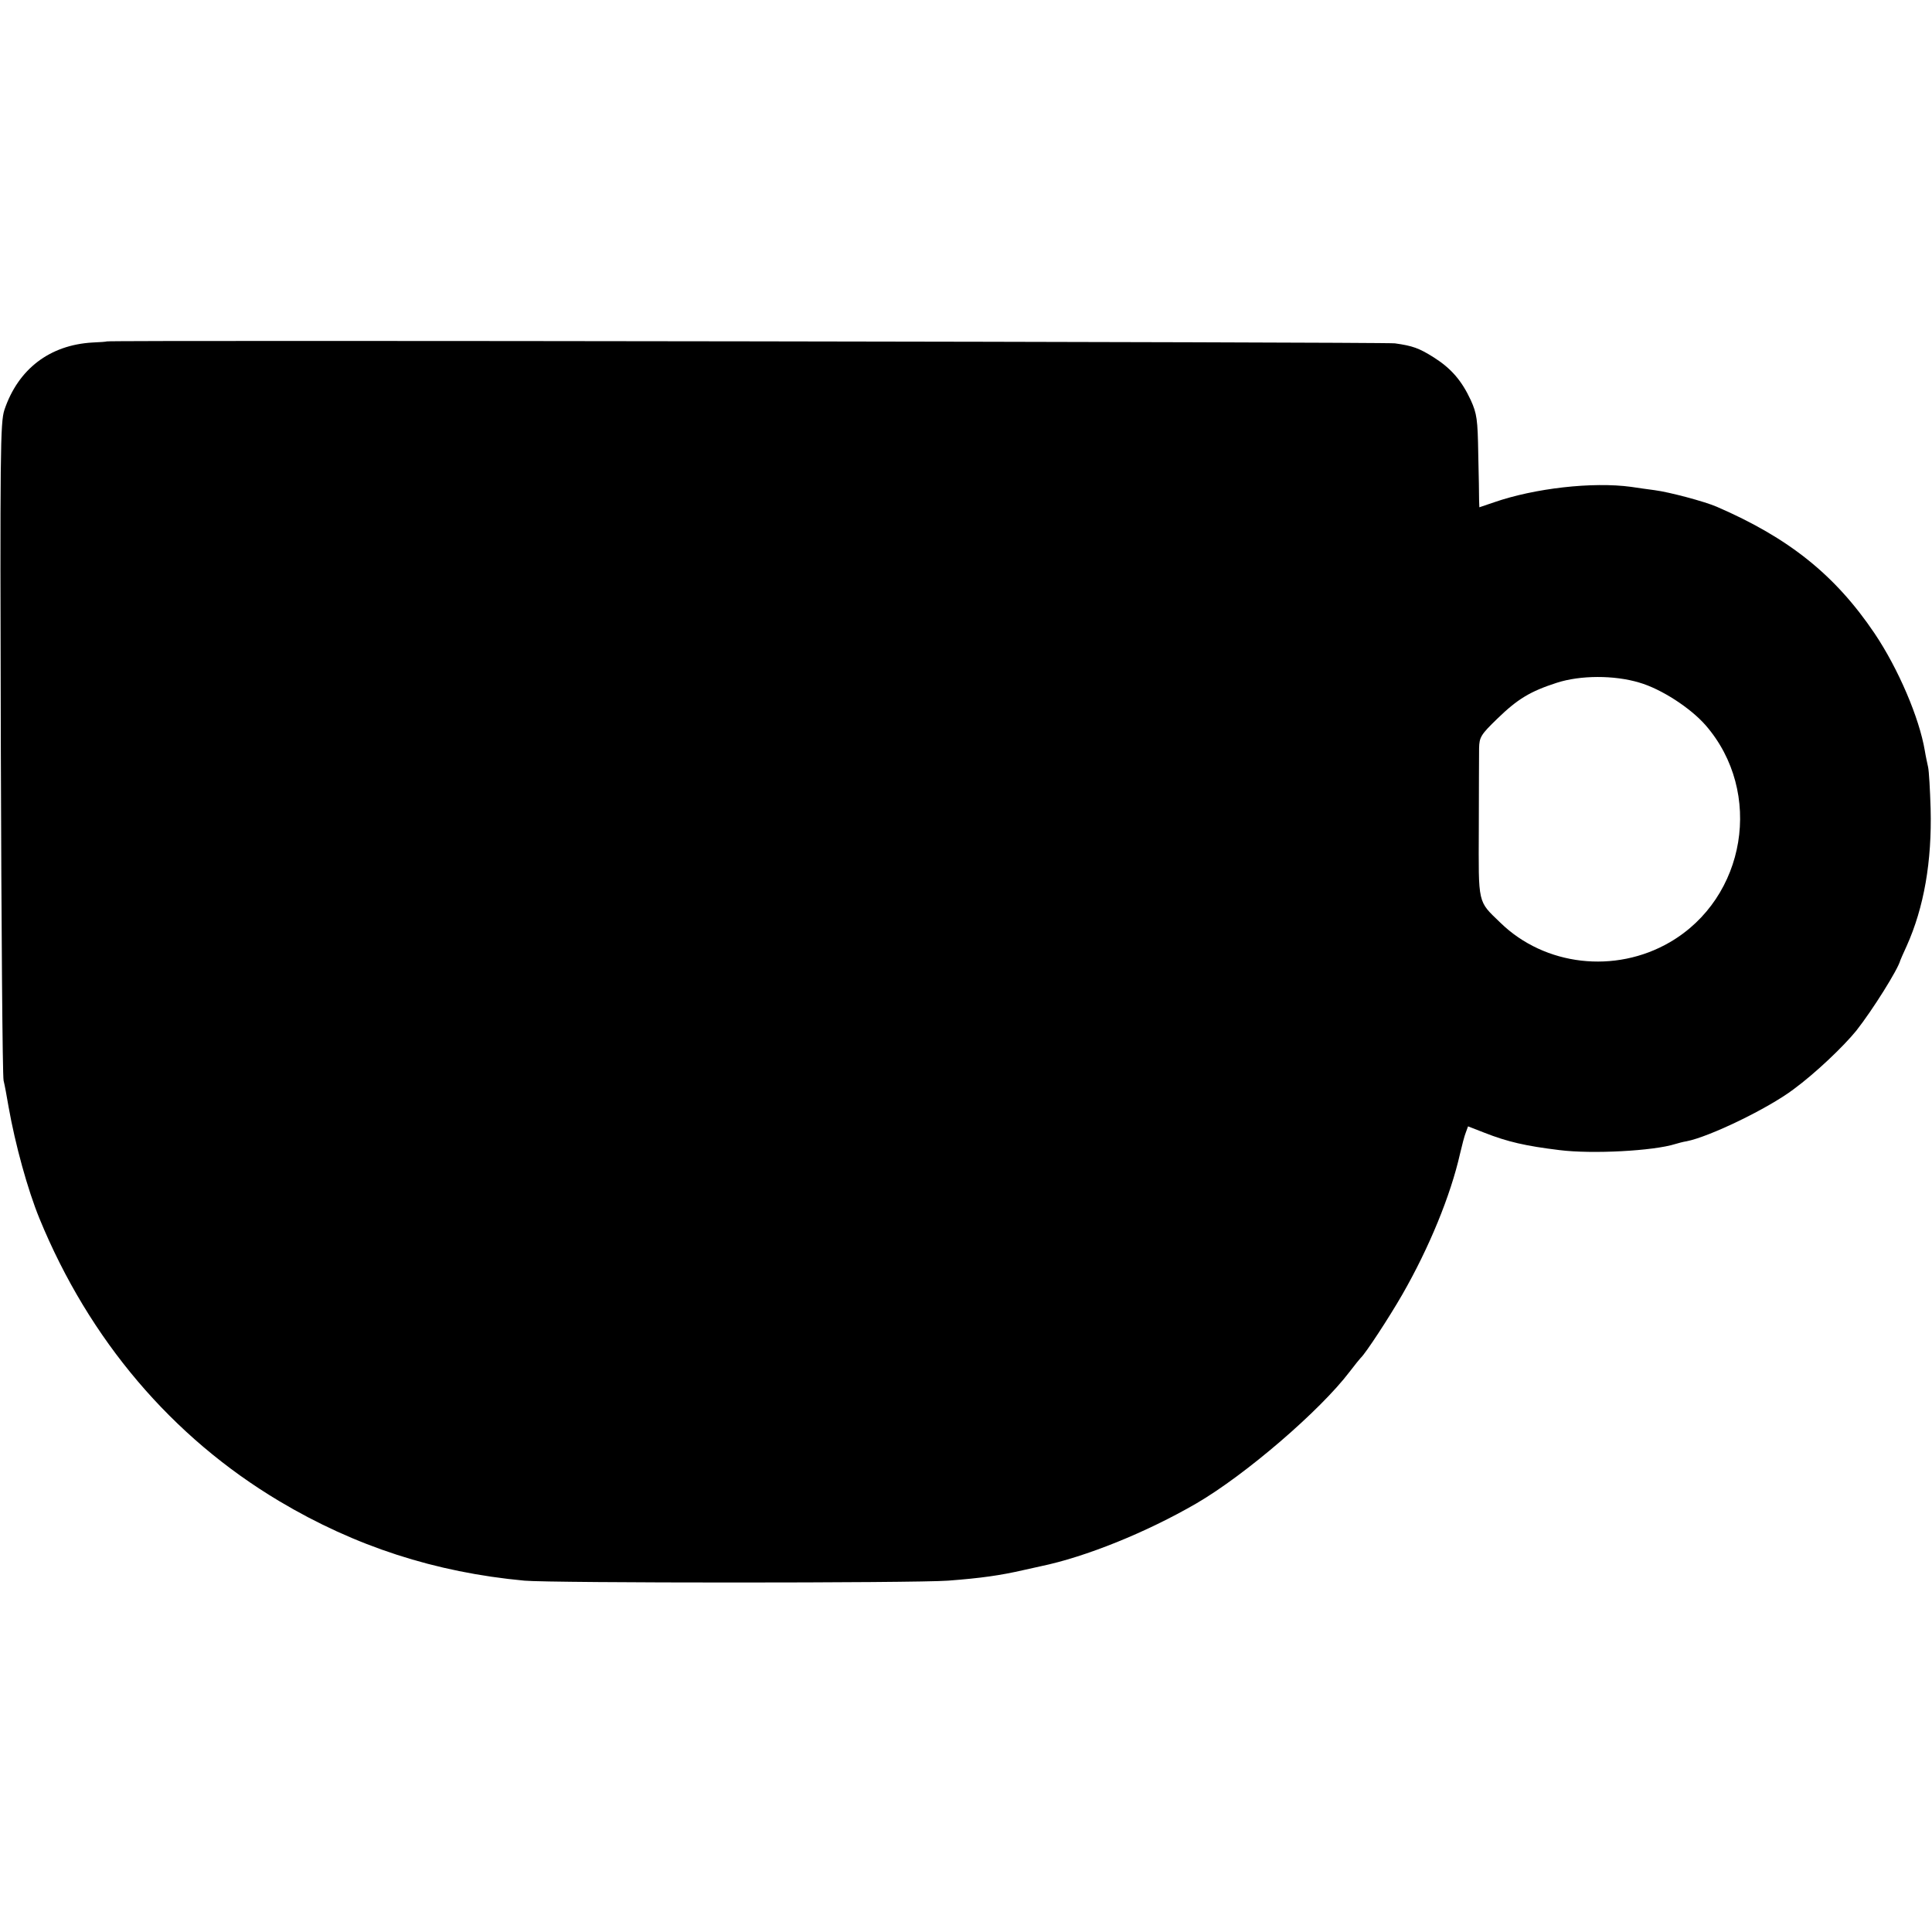
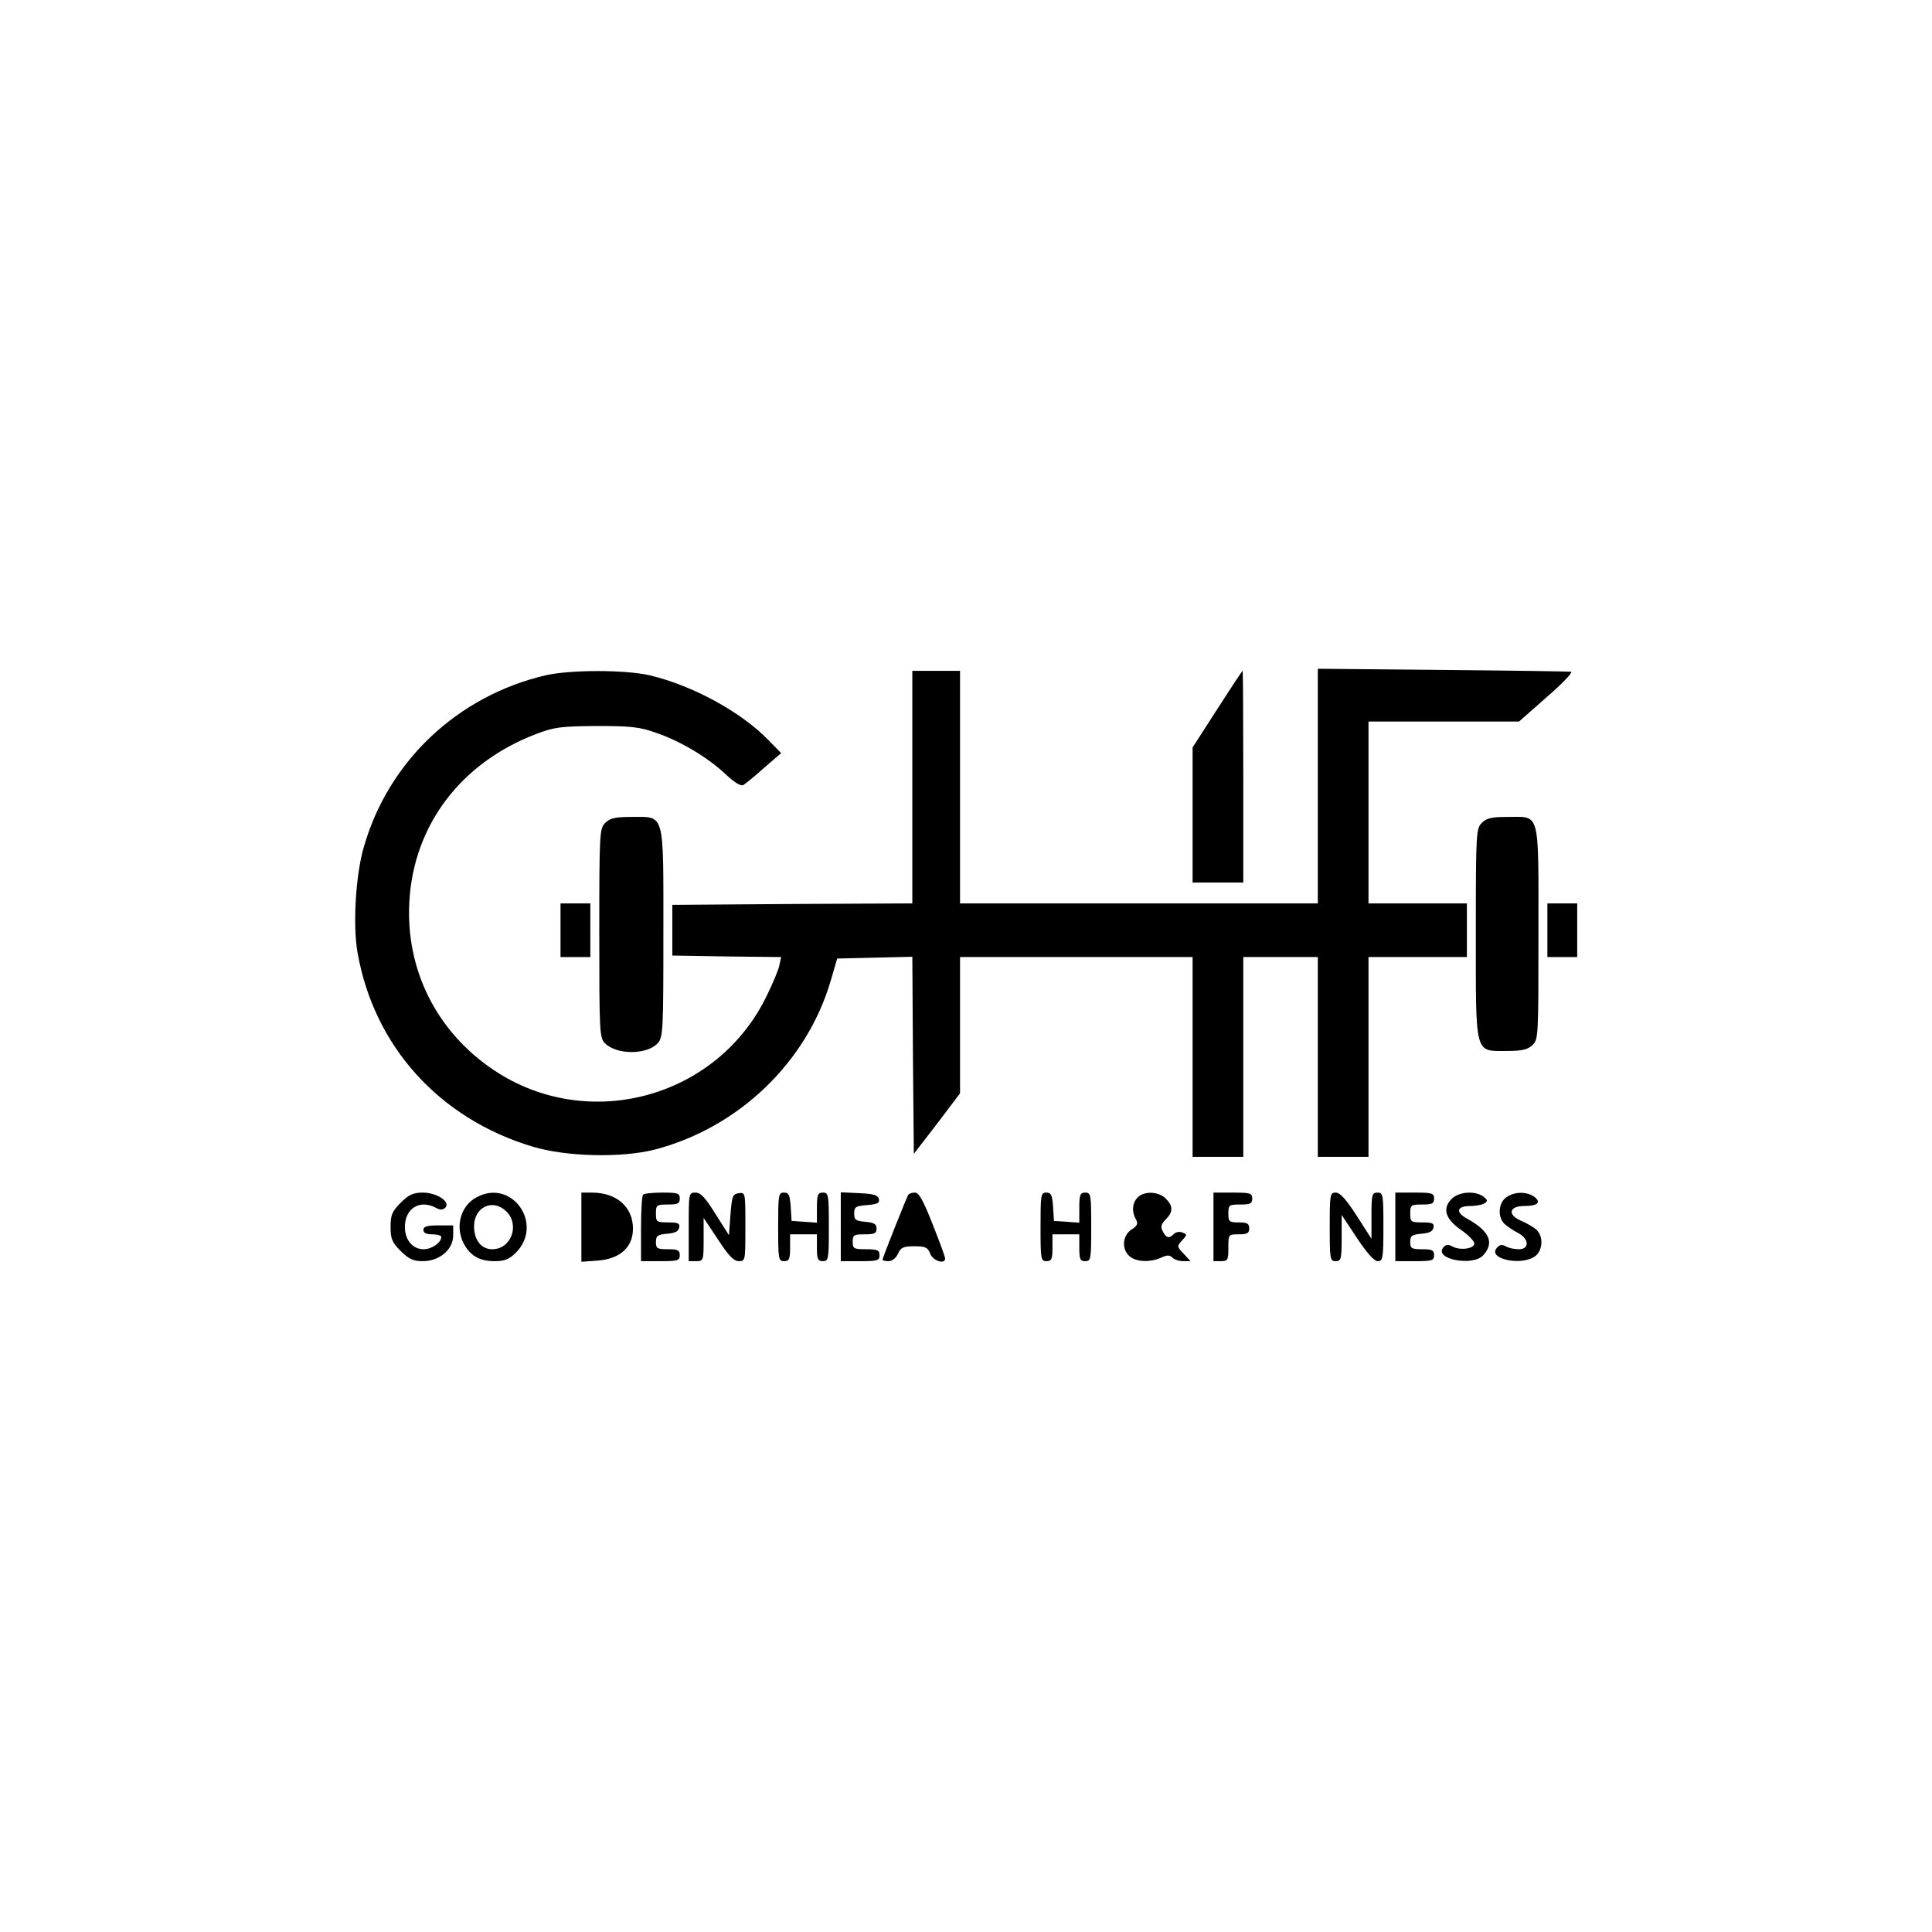
- <svg xmlns="http://www.w3.org/2000/svg" version="1.0" width="700pt" height="700pt" viewBox="0 0 700 700" preserveAspectRatio="xMidYMid meet">
-   <g transform="translate(0,700) scale(0.1,-0.1)" fill="#000000" stroke="none">
-     <path d="M387 5763 c-1 -1 -24 -3 -52 -4 -155 -9 -269 -96 -319 -244 -15 -46 -16 -145 -13 -1225 2 -646 6 -1188 10 -1205 4 -16 12 -59 18 -95 24 -136 69 -300 112 -405 180 -439 480 -792 869 -1024 275 -164 565 -258 888 -288 97 -9 1416 -9 1535 0 119 9 189 19 272 38 27 6 55 12 63 14 164 34 384 123 565 228 177 103 448 336 555 477 19 25 37 47 40 50 17 15 104 148 151 230 97 169 175 359 209 510 7 30 16 65 21 77 l8 22 59 -23 c84 -33 149 -48 272 -63 119 -15 341 -3 420 22 10 3 28 8 41 10 82 16 294 118 387 188 79 58 181 155 228 213 59 75 151 222 159 254 1 3 11 26 23 52 63 140 92 307 87 498 -2 69 -6 136 -9 150 -3 14 -9 41 -12 60 -20 119 -96 297 -182 425 -143 212 -311 346 -572 459 -44 19 -171 53 -225 60 -22 3 -60 8 -85 12 -140 19 -350 -5 -497 -56 l-53 -18 -1 26 c0 15 -1 90 -3 167 -2 126 -5 146 -27 195 -33 71 -71 115 -134 155 -54 34 -77 42 -141 51 -35 5 -4663 12 -4667 7z m5552 -1236 c80 -23 186 -92 241 -155 210 -242 147 -625 -130 -786 -198 -115 -453 -86 -614 71 -83 80 -79 64 -78 341 0 136 1 267 1 291 1 40 6 49 66 107 73 71 119 99 215 130 86 28 209 28 299 1z" />
+ <svg xmlns="http://www.w3.org/2000/svg" version="1.0" width="648pt" height="648pt" viewBox="0 0 648 648" preserveAspectRatio="xMidYMid meet">
+   <g transform="translate(0,648) scale(0.1,-0.1)" fill="#000000" stroke="none">
+     <path d="M4420 3843 l0 -393 -600 0 -600 0 0 390 0 390 -80 0 -80 0 0 -390 0 -390 -402 -2 -403 -3 0 -85 0 -85 183 -3 182 -2 -6 -28 c-3 -15 -21 -58 -40 -97 -164 -347 -600 -467 -918 -254 -191 128 -296 336 -283 565 14 256 173 466 425 562 60 23 82 26 202 27 116 0 145 -3 201 -23 82 -28 174 -83 234 -140 28 -26 50 -40 58 -35 7 4 38 29 69 57 l58 50 -43 44 c-91 94 -254 183 -398 217 -83 19 -265 19 -349 0 -295 -69 -528 -288 -610 -577 -27 -92 -37 -261 -21 -352 55 -315 274 -558 588 -652 113 -34 297 -38 408 -10 282 73 511 293 591 566 l22 75 126 3 126 3 2 -331 3 -330 78 101 77 102 0 228 0 229 390 0 390 0 0 -335 0 -335 85 0 85 0 0 335 0 335 125 0 125 0 0 -335 0 -335 85 0 85 0 0 335 0 335 165 0 165 0 0 90 0 90 -165 0 -165 0 0 305 0 305 253 0 252 0 94 83 c52 45 88 83 80 84 -8 1 -202 4 -431 6 l-418 4 0 -394z" />
+     <path d="M4083 4102 l-83 -129 0 -226 0 -227 85 0 85 0 0 355 c0 195 -1 355 -2 355 -2 0 -40 -58 -85 -128z" />
+     <path d="M2030 3720 c-19 -19 -20 -33 -20 -370 0 -333 1 -351 19 -369 40 -40 141 -39 177 0 18 20 19 42 19 369 0 412 6 390 -107 390 -55 0 -72 -4 -88 -20z" />
+     <path d="M4970 3720 c-19 -19 -20 -33 -20 -369 0 -414 -5 -396 103 -396 50 0 70 4 86 19 21 19 21 26 21 376 0 416 7 390 -103 390 -54 0 -71 -4 -87 -20z" />
+     <path d="M1880 3360 l0 -90 50 0 50 0 0 90 0 90 -50 0 -50 0 0 -90z" />
+     <path d="M5190 3360 l0 -90 50 0 50 0 0 90 0 90 -50 0 -50 0 0 -90z" />
+     <path d="M1344 2446 c-29 -29 -34 -41 -34 -81 0 -40 5 -52 34 -81 27 -27 42 -34 74 -34 56 0 102 39 102 86 l0 34 -50 0 c-38 0 -50 -4 -50 -15 0 -10 10 -15 30 -15 17 0 30 -4 30 -9 0 -19 -32 -41 -59 -41 -37 0 -63 31 -63 75 0 62 50 93 104 64 15 -8 23 -8 32 1 18 19 -29 50 -76 50 -32 0 -47 -7 -74 -34z" />
+     <path d="M1598 2464 c-53 -28 -72 -98 -43 -154 21 -41 53 -60 103 -60 35 0 49 6 72 28 96 97 -14 251 -132 186z m99 -46 c48 -45 18 -128 -46 -128 -37 0 -61 31 -61 77 0 64 62 94 107 51z" />
+     <path d="M1950 2364 l0 -116 56 4 c74 6 117 45 117 107 0 73 -55 121 -138 121 l-35 0 0 -116z" />
+     <path d="M2157 2473 c-4 -3 -7 -55 -7 -115 l0 -108 65 0 c58 0 65 2 65 20 0 17 -7 20 -40 20 -36 0 -40 3 -40 24 0 21 5 25 37 28 27 2 39 8 41 21 3 14 -4 17 -37 17 -39 0 -41 2 -41 30 0 28 2 30 40 30 33 0 40 3 40 20 0 18 -7 20 -58 20 -32 0 -62 -3 -65 -7z" />
+     <path d="M2310 2365 l0 -115 25 0 c24 0 25 2 25 73 l0 72 48 -72 c35 -54 53 -73 70 -73 22 0 22 2 22 116 0 114 0 115 -22 112 -21 -3 -23 -10 -28 -72 l-5 -69 -45 71 c-34 55 -50 72 -67 72 -23 0 -23 -2 -23 -115z" />
+     <path d="M2610 2365 c0 -108 1 -115 20 -115 17 0 20 7 20 45 l0 45 45 0 45 0 0 -45 c0 -38 3 -45 20 -45 19 0 20 7 20 115 0 108 -1 115 -20 115 -17 0 -20 -7 -20 -51 l0 -50 -42 3 -43 3 -3 48 c-3 39 -6 47 -23 47 -18 0 -19 -8 -19 -115z" />
+     <path d="M2820 2365 l0 -115 65 0 c58 0 65 2 65 20 0 17 -7 20 -45 20 -41 0 -45 2 -45 25 0 23 4 25 40 25 33 0 40 3 40 19 0 16 -8 20 -37 23 -33 3 -38 6 -38 28 0 22 5 25 43 28 34 3 43 7 40 20 -3 13 -16 18 -66 20 l-62 3 0 -116z" />
+     <path d="M3046 2472 c-6 -10 -86 -211 -86 -217 0 -3 9 -5 20 -5 12 0 25 10 32 25 9 21 18 25 55 25 37 0 45 -4 53 -25 9 -24 50 -37 50 -16 0 6 -19 57 -42 115 -31 79 -46 106 -59 106 -10 0 -20 -3 -23 -8z" />
+     <path d="M3490 2365 c0 -108 1 -115 20 -115 17 0 20 7 20 45 l0 45 45 0 45 0 0 -45 c0 -38 3 -45 20 -45 19 0 20 7 20 115 0 108 -1 115 -20 115 -17 0 -20 -7 -20 -51 l0 -50 -42 3 -43 3 -3 48 c-3 39 -6 47 -23 47 -18 0 -19 -8 -19 -115z" />
+     <path d="M3816 2464 c-18 -18 -21 -47 -6 -74 8 -14 5 -21 -15 -34 -30 -20 -34 -65 -7 -89 22 -20 70 -22 107 -5 19 9 28 9 37 0 7 -7 23 -12 37 -12 l24 0 -23 25 c-23 24 -23 25 -5 45 17 18 17 20 1 26 -10 4 -22 2 -29 -5 -16 -16 -25 -14 -37 9 -8 15 -6 24 10 40 25 25 25 45 0 70 -24 24 -72 26 -94 4z" />
+     <path d="M4070 2365 l0 -115 25 0 c23 0 25 4 25 45 0 45 0 45 35 45 28 0 35 4 35 20 0 16 -7 20 -35 20 -32 0 -35 2 -35 30 0 28 2 30 40 30 33 0 40 3 40 20 0 18 -7 20 -65 20 l-65 0 0 -115z" />
+     <path d="M4460 2365 c0 -108 1 -115 20 -115 18 0 20 7 20 78 l0 77 51 -77 c34 -51 58 -78 70 -78 17 0 19 9 19 115 0 108 -1 115 -20 115 -18 0 -20 -7 -20 -77 l0 -78 -50 78 c-35 54 -55 77 -70 77 -19 0 -20 -6 -20 -115z" />
+     <path d="M4680 2365 l0 -115 65 0 c58 0 65 2 65 20 0 17 -7 20 -40 20 -36 0 -40 3 -40 24 0 21 5 25 37 28 27 2 39 8 41 21 3 14 -4 17 -37 17 -39 0 -41 2 -41 30 0 28 2 30 40 30 33 0 40 3 40 20 0 18 -7 20 -65 20 l-65 0 0 -115z" />
+     <path d="M4869 2459 c-32 -32 -22 -67 31 -104 25 -17 45 -38 45 -46 0 -17 -47 -24 -73 -10 -15 8 -23 7 -31 -3 -33 -39 99 -65 134 -26 38 42 21 81 -55 123 -39 21 -34 42 11 42 19 0 40 4 48 9 12 8 11 11 -4 23 -28 20 -82 16 -106 -8z" />
+     <path d="M5052 2464 c-26 -18 -30 -65 -6 -89 9 -8 29 -22 45 -30 38 -20 40 -55 3 -55 -14 0 -34 4 -44 10 -13 7 -21 5 -30 -6 -31 -36 81 -61 128 -28 26 18 30 65 6 89 -9 8 -32 22 -51 30 -48 20 -42 50 9 50 45 0 59 12 34 31 -26 18 -66 18 -94 -2z" />
  </g>
</svg>
